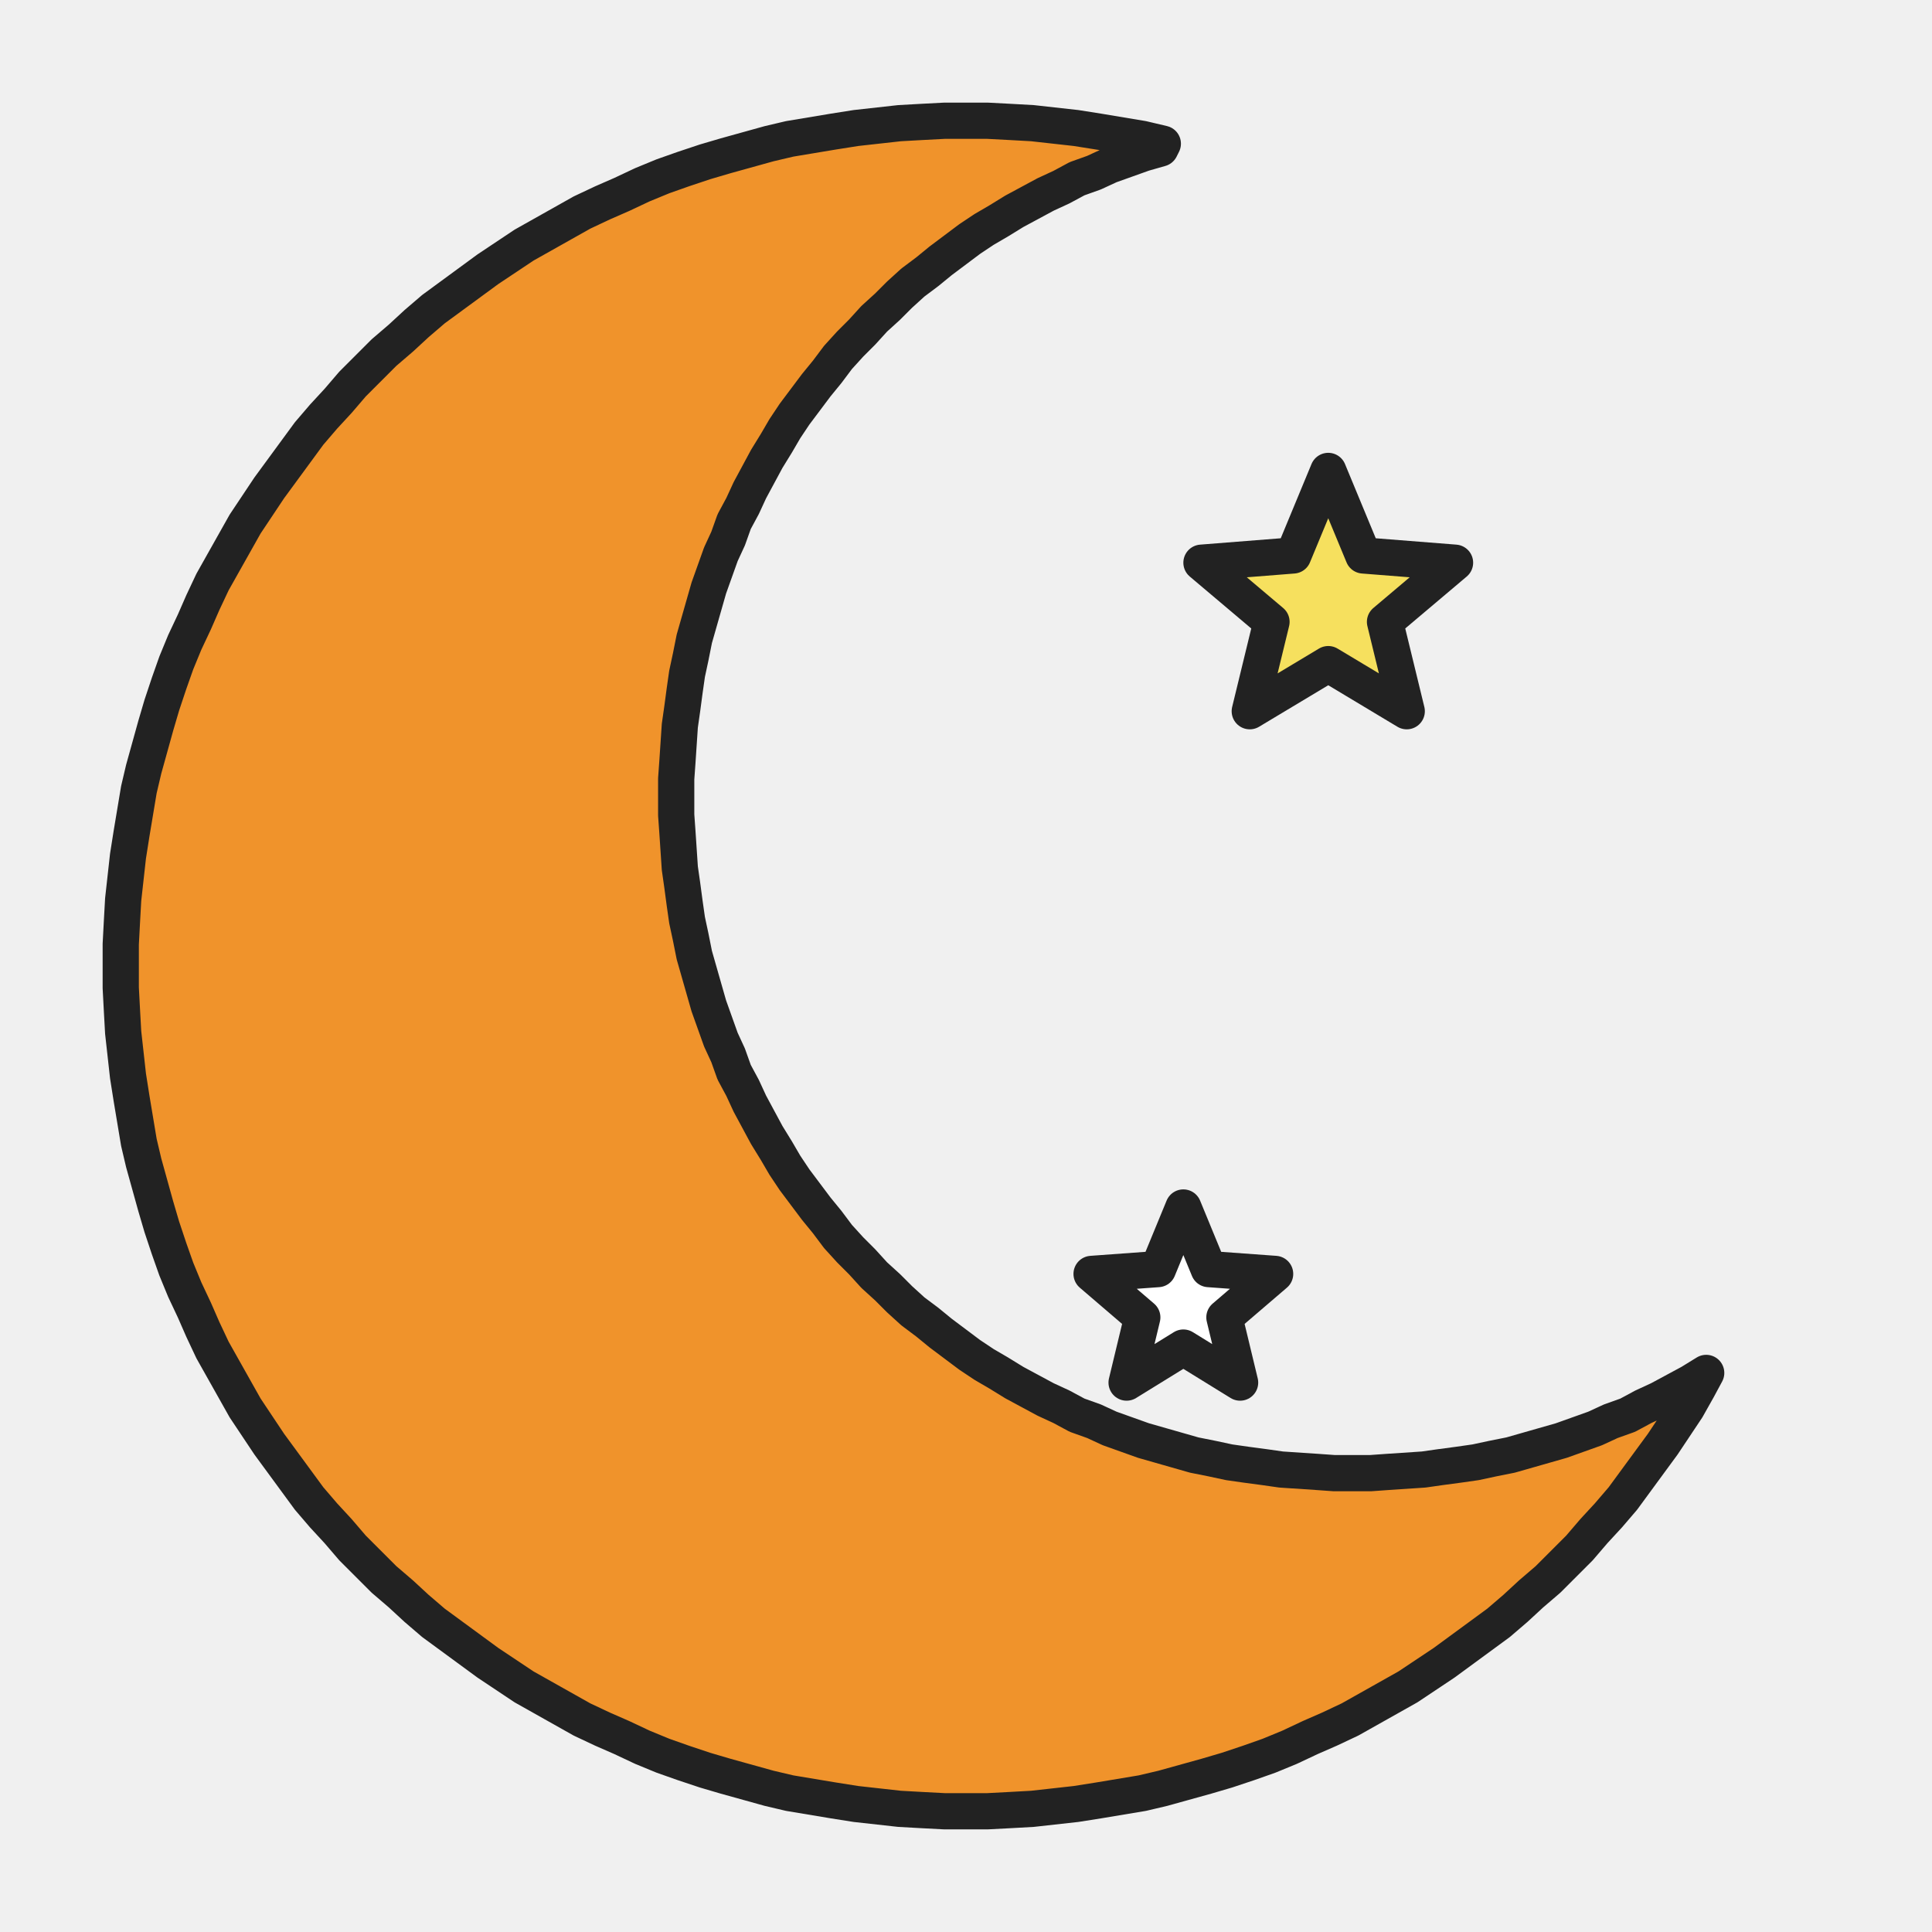
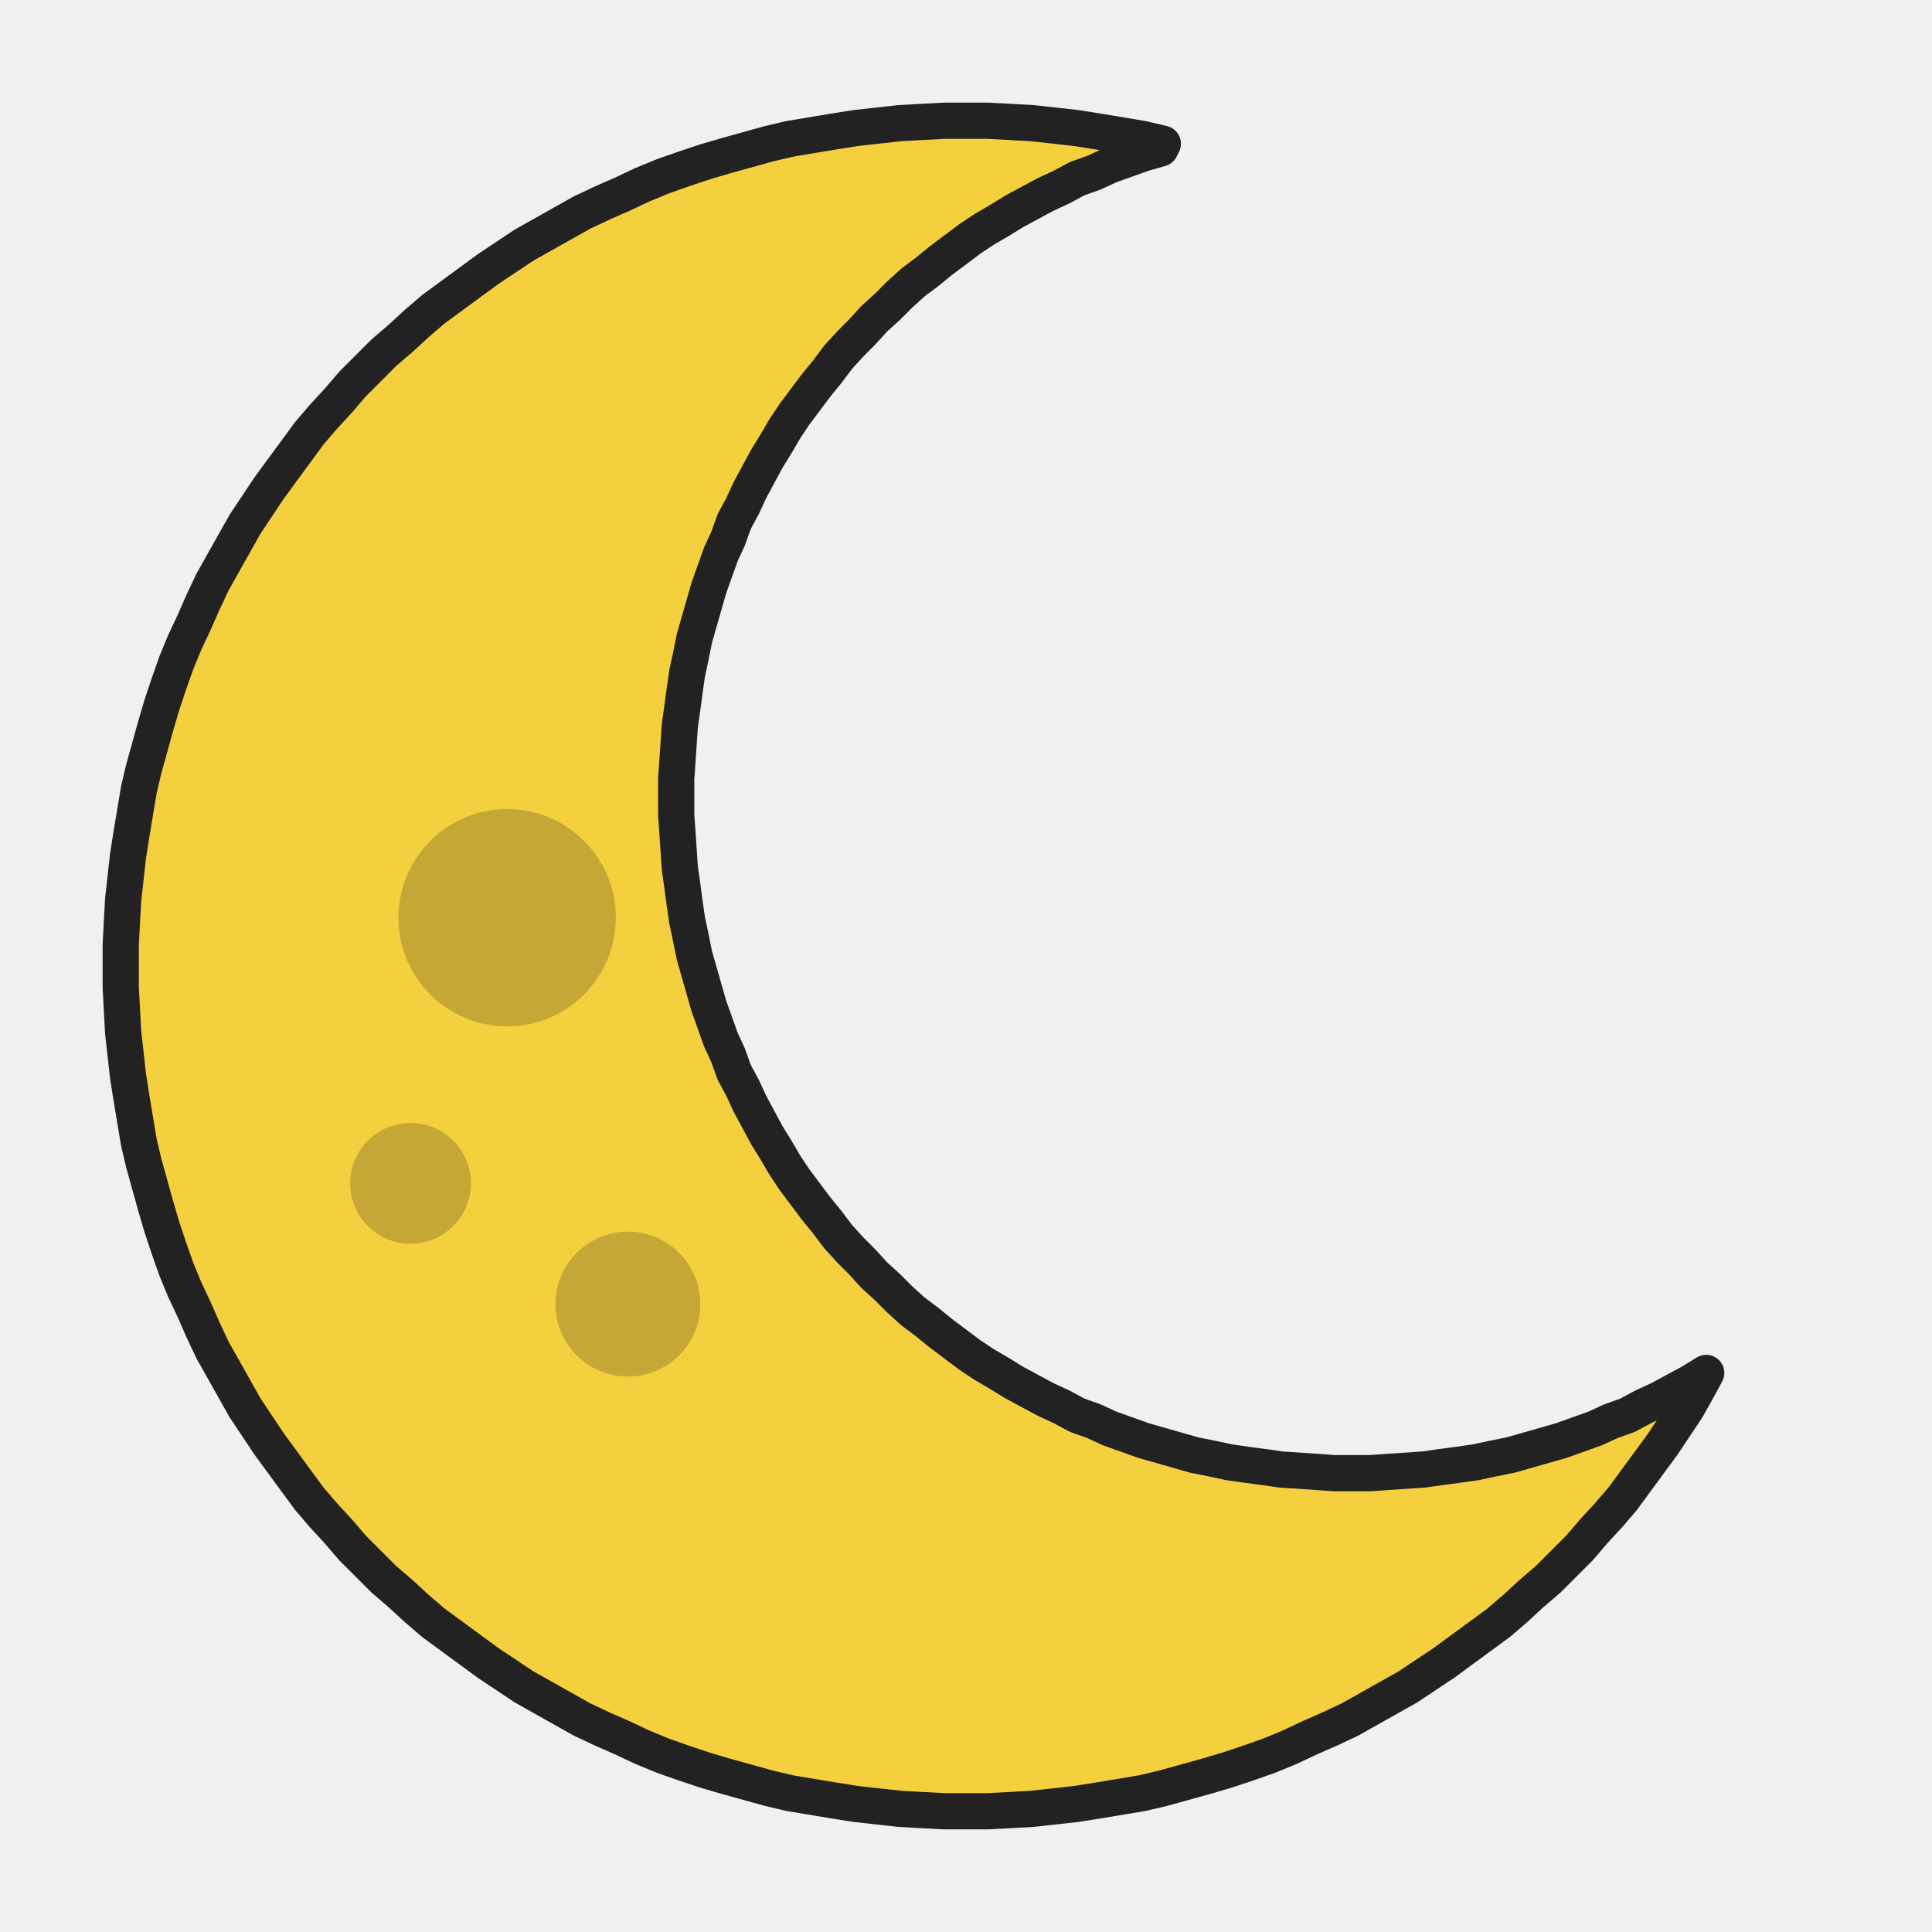
<svg xmlns="http://www.w3.org/2000/svg" viewBox="20 20 160 160">
-   <path d="M160.6 135.0 L159.7 136.6 L158.7 138.1 L157.7 139.6 L156.6 141.1 L155.5 142.6 L154.4 144.1 L153.2 145.5 L152.0 146.8 L150.8 148.2 L149.5 149.5 L148.2 150.8 L146.8 152.0 L145.5 153.2 L144.1 154.4 L142.6 155.5 L141.1 156.6 L139.6 157.7 L138.1 158.7 L136.6 159.7 L135.0 160.6 L133.4 161.5 L131.8 162.4 L130.1 163.2 L128.5 163.9 L126.8 164.7 L125.1 165.4 L123.4 166.0 L121.6 166.6 L119.9 167.1 L118.1 167.6 L116.3 168.1 L114.6 168.5 L112.8 168.8 L111.0 169.1 L109.1 169.4 L107.3 169.6 L105.5 169.8 L103.7 169.9 L101.8 170.0 L100.0 170.0 L98.2 170.0 L96.3 169.9 L94.5 169.8 L92.7 169.6 L90.9 169.4 L89.0 169.1 L87.2 168.8 L85.4 168.5 L83.7 168.1 L81.9 167.6 L80.1 167.1 L78.4 166.6 L76.6 166.0 L74.9 165.4 L73.2 164.7 L71.5 163.9 L69.9 163.2 L68.2 162.4 L66.6 161.5 L65.0 160.6 L63.4 159.7 L61.9 158.7 L60.4 157.7 L58.9 156.6 L57.4 155.5 L55.9 154.4 L54.5 153.2 L53.2 152.0 L51.8 150.8 L50.5 149.5 L49.2 148.2 L48.0 146.8 L46.8 145.5 L45.6 144.1 L44.5 142.6 L43.4 141.1 L42.3 139.6 L41.3 138.1 L40.3 136.6 L39.4 135.0 L38.5 133.4 L37.6 131.8 L36.8 130.1 L36.1 128.5 L35.3 126.8 L34.6 125.1 L34.0 123.4 L33.4 121.6 L32.9 119.9 L32.4 118.1 L31.9 116.3 L31.5 114.6 L31.2 112.8 L30.9 111.0 L30.6 109.1 L30.4 107.3 L30.2 105.5 L30.1 103.7 L30.0 101.8 L30.0 100.0 L30.0 98.2 L30.1 96.3 L30.2 94.5 L30.4 92.7 L30.6 90.9 L30.9 89.0 L31.2 87.2 L31.5 85.4 L31.9 83.7 L32.4 81.9 L32.9 80.1 L33.4 78.4 L34.0 76.6 L34.6 74.9 L35.3 73.2 L36.1 71.5 L36.8 69.9 L37.6 68.2 L38.5 66.6 L39.4 65.0 L40.3 63.4 L41.3 61.9 L42.3 60.4 L43.4 58.9 L44.5 57.4 L45.6 55.9 L46.8 54.5 L48.0 53.2 L49.2 51.8 L50.5 50.5 L51.8 49.2 L53.2 48.0 L54.5 46.8 L55.9 45.6 L57.4 44.5 L58.9 43.4 L60.4 42.3 L61.9 41.3 L63.4 40.3 L65.0 39.4 L66.6 38.5 L68.2 37.6 L69.9 36.8 L71.5 36.1 L73.2 35.3 L74.9 34.6 L76.6 34.0 L78.4 33.4 L80.1 32.9 L81.9 32.4 L83.7 31.9 L85.4 31.5 L87.2 31.2 L89.0 30.9 L90.9 30.6 L92.7 30.4 L94.5 30.2 L96.3 30.1 L98.2 30.0 L100.0 30.0 L101.8 30.0 L103.7 30.1 L105.5 30.2 L107.3 30.4 L109.1 30.6 L111.0 30.9 L112.8 31.2 L114.6 31.5 L116.3 31.9 L116.1 32.3 L114.7 32.7 L113.3 33.2 L111.9 33.7 L110.6 34.3 L109.2 34.8 L107.9 35.5 L106.6 36.1 L105.3 36.8 L104.0 37.5 L102.7 38.3 L101.5 39.0 L100.3 39.8 L99.1 40.7 L97.9 41.6 L96.8 42.5 L95.6 43.4 L94.5 44.4 L93.5 45.4 L92.4 46.4 L91.4 47.5 L90.4 48.5 L89.4 49.6 L88.5 50.8 L87.6 51.9 L86.7 53.1 L85.8 54.3 L85.0 55.5 L84.3 56.7 L83.5 58.0 L82.8 59.3 L82.1 60.6 L81.5 61.9 L80.8 63.2 L80.3 64.6 L79.7 65.9 L79.2 67.3 L78.7 68.7 L78.3 70.1 L77.9 71.5 L77.5 72.9 L77.2 74.4 L76.9 75.8 L76.7 77.2 L76.5 78.7 L76.3 80.1 L76.2 81.6 L76.1 83.1 L76.0 84.5 L76.0 86.0 L76.0 87.5 L76.1 88.9 L76.2 90.4 L76.3 91.9 L76.5 93.3 L76.7 94.8 L76.9 96.2 L77.2 97.6 L77.5 99.1 L77.9 100.5 L78.3 101.9 L78.7 103.3 L79.2 104.7 L79.7 106.1 L80.3 107.4 L80.8 108.8 L81.5 110.1 L82.1 111.4 L82.8 112.7 L83.5 114.0 L84.3 115.3 L85.0 116.5 L85.8 117.7 L86.7 118.9 L87.6 120.1 L88.5 121.2 L89.4 122.4 L90.4 123.5 L91.4 124.5 L92.4 125.6 L93.5 126.6 L94.5 127.6 L95.6 128.6 L96.8 129.5 L97.9 130.4 L99.1 131.3 L100.3 132.2 L101.5 133.0 L102.7 133.7 L104.0 134.5 L105.3 135.2 L106.6 135.9 L107.9 136.5 L109.2 137.2 L110.6 137.7 L111.9 138.3 L113.3 138.8 L114.7 139.3 L116.1 139.7 L117.5 140.1 L118.9 140.5 L120.4 140.8 L121.8 141.1 L123.2 141.3 L124.7 141.5 L126.1 141.7 L127.6 141.8 L129.1 141.9 L130.5 142.0 L132.0 142.0 L133.5 142.0 L134.9 141.9 L136.4 141.8 L137.9 141.7 L139.3 141.5 L140.8 141.3 L142.2 141.1 L143.6 140.8 L145.1 140.5 L146.5 140.1 L147.9 139.7 L149.3 139.3 L150.7 138.8 L152.1 138.3 L153.4 137.7 L154.8 137.2 L156.1 136.5 L157.4 135.9 L158.7 135.2 L160.0 134.5 L161.3 133.7Z" fill="#f0932b" stroke="#222" stroke-width="3" stroke-linejoin="round" />
-   <polygon points="130.0,59.0 132.9,66.0 140.5,66.6 134.7,71.5 136.5,78.9 130.0,75.0 123.5,78.9 125.3,71.5 119.5,66.6 127.1,66.0" fill="#f6e05e" stroke="#222" stroke-width="3" stroke-linejoin="round" />
-   <polygon points="118.0,120.0 120.1,125.1 125.6,125.5 121.4,129.1 122.7,134.5 118.0,131.6 113.3,134.5 114.6,129.1 110.4,125.5 115.9,125.1" fill="#ffffff" stroke="#222" stroke-width="3" stroke-linejoin="round" />
+   <path d="M160.6 135.0 L159.7 136.6 L158.7 138.1 L157.7 139.6 L156.6 141.1 L155.5 142.6 L154.4 144.1 L153.2 145.5 L152.0 146.8 L150.8 148.2 L149.5 149.5 L148.2 150.8 L146.8 152.0 L145.5 153.2 L144.1 154.4 L142.6 155.5 L141.1 156.6 L139.6 157.7 L138.1 158.7 L136.6 159.7 L135.0 160.6 L133.4 161.5 L131.8 162.4 L130.1 163.2 L128.5 163.9 L126.8 164.7 L125.1 165.4 L123.4 166.0 L121.6 166.6 L119.9 167.1 L118.1 167.6 L116.3 168.1 L114.6 168.5 L112.8 168.8 L111.0 169.1 L109.1 169.4 L107.3 169.6 L105.5 169.8 L103.7 169.9 L101.8 170.0 L100.0 170.0 L98.2 170.0 L96.3 169.9 L94.5 169.8 L92.7 169.6 L90.9 169.4 L89.0 169.1 L87.2 168.8 L85.4 168.5 L83.7 168.1 L81.9 167.6 L80.1 167.1 L78.4 166.6 L76.6 166.0 L74.9 165.4 L73.2 164.7 L71.5 163.9 L69.9 163.2 L68.2 162.4 L66.6 161.5 L65.0 160.6 L63.4 159.7 L61.9 158.7 L60.4 157.7 L58.9 156.6 L57.4 155.5 L55.9 154.4 L54.5 153.2 L53.2 152.0 L51.8 150.8 L50.5 149.5 L49.2 148.2 L48.0 146.8 L46.8 145.5 L45.6 144.1 L44.5 142.6 L43.4 141.1 L42.3 139.6 L41.3 138.1 L40.3 136.6 L39.4 135.0 L38.5 133.4 L37.6 131.8 L36.8 130.1 L36.1 128.5 L35.3 126.8 L34.6 125.1 L34.0 123.4 L33.4 121.6 L32.9 119.9 L32.4 118.1 L31.9 116.3 L31.5 114.6 L31.2 112.8 L30.9 111.0 L30.6 109.1 L30.4 107.3 L30.2 105.5 L30.1 103.7 L30.0 101.8 L30.0 100.0 L30.0 98.2 L30.1 96.3 L30.2 94.5 L30.4 92.7 L30.6 90.9 L30.9 89.0 L31.2 87.2 L31.5 85.4 L31.9 83.7 L32.4 81.9 L32.9 80.1 L33.4 78.4 L34.0 76.6 L34.6 74.9 L35.3 73.2 L36.1 71.5 L36.8 69.9 L37.6 68.2 L38.5 66.6 L39.4 65.0 L40.3 63.4 L41.3 61.9 L42.3 60.4 L43.4 58.9 L44.5 57.4 L45.6 55.9 L46.8 54.5 L48.0 53.2 L49.2 51.8 L50.5 50.5 L51.8 49.2 L53.2 48.0 L54.5 46.8 L55.9 45.6 L57.4 44.5 L58.9 43.4 L60.4 42.3 L61.9 41.3 L63.4 40.3 L65.0 39.4 L66.6 38.5 L68.2 37.6 L69.9 36.8 L71.5 36.1 L73.2 35.3 L74.9 34.6 L76.6 34.0 L78.4 33.4 L80.1 32.9 L81.9 32.4 L83.7 31.9 L85.4 31.5 L87.2 31.2 L89.0 30.9 L90.9 30.6 L92.7 30.4 L94.5 30.2 L96.3 30.1 L98.2 30.0 L100.0 30.0 L101.8 30.0 L103.7 30.1 L105.5 30.2 L107.3 30.4 L109.1 30.6 L111.0 30.9 L112.8 31.2 L114.6 31.5 L116.3 31.9 L116.1 32.3 L114.7 32.7 L113.3 33.2 L111.9 33.7 L110.6 34.3 L109.2 34.8 L107.9 35.5 L106.6 36.1 L105.3 36.8 L104.0 37.5 L102.7 38.3 L101.5 39.0 L100.3 39.8 L99.1 40.7 L97.9 41.6 L96.8 42.5 L95.6 43.4 L94.5 44.4 L93.5 45.4 L92.4 46.4 L91.4 47.5 L90.4 48.5 L89.4 49.6 L88.5 50.8 L87.6 51.9 L86.7 53.1 L85.8 54.3 L85.0 55.5 L84.3 56.7 L83.5 58.0 L82.8 59.3 L82.1 60.6 L81.5 61.9 L80.8 63.2 L80.3 64.6 L79.7 65.9 L79.2 67.3 L78.7 68.7 L78.3 70.1 L77.9 71.5 L77.5 72.9 L77.2 74.4 L76.9 75.8 L76.7 77.2 L76.5 78.7 L76.3 80.1 L76.2 81.6 L76.1 83.1 L76.0 84.5 L76.0 86.0 L76.0 87.5 L76.1 88.9 L76.2 90.4 L76.3 91.9 L76.5 93.3 L76.7 94.8 L76.9 96.2 L77.2 97.6 L77.5 99.1 L77.9 100.5 L78.3 101.9 L78.7 103.3 L79.2 104.7 L79.7 106.1 L80.3 107.4 L80.8 108.8 L81.5 110.1 L82.1 111.4 L82.8 112.7 L83.5 114.0 L84.3 115.3 L85.0 116.5 L85.8 117.7 L86.7 118.9 L87.6 120.1 L88.5 121.2 L89.4 122.4 L90.4 123.5 L91.4 124.5 L92.4 125.6 L93.5 126.6 L94.5 127.6 L95.6 128.6 L96.8 129.5 L97.9 130.4 L99.1 131.3 L100.3 132.2 L101.5 133.0 L102.7 133.7 L104.0 134.5 L105.3 135.2 L106.6 135.9 L107.9 136.5 L109.2 137.2 L110.6 137.7 L111.9 138.3 L113.3 138.8 L114.7 139.3 L116.1 139.7 L117.5 140.1 L118.9 140.5 L120.4 140.8 L121.8 141.1 L123.2 141.3 L124.7 141.5 L126.1 141.7 L127.6 141.8 L129.1 141.9 L130.5 142.0 L132.0 142.0 L133.5 142.0 L134.9 141.9 L136.4 141.8 L137.9 141.7 L139.3 141.5 L140.8 141.3 L142.2 141.1 L143.6 140.8 L145.1 140.5 L146.5 140.1 L147.9 139.7 L149.3 139.3 L150.7 138.8 L152.1 138.3 L153.4 137.7 L154.8 137.2 L156.1 136.5 L157.4 135.9 L158.7 135.2 L160.0 134.5 L161.3 133.7Z" fill="#f4d03f" stroke="#222" stroke-width="3" stroke-linejoin="round" />
+   <circle cx="62" cy="96" r="9" fill="rgba(60,40,25,.25)" />
+   <circle cx="72" cy="128" r="6" fill="rgba(60,40,25,.25)" />
+   <circle cx="54" cy="118" r="5" fill="rgba(60,40,25,.25)" />
</svg>
